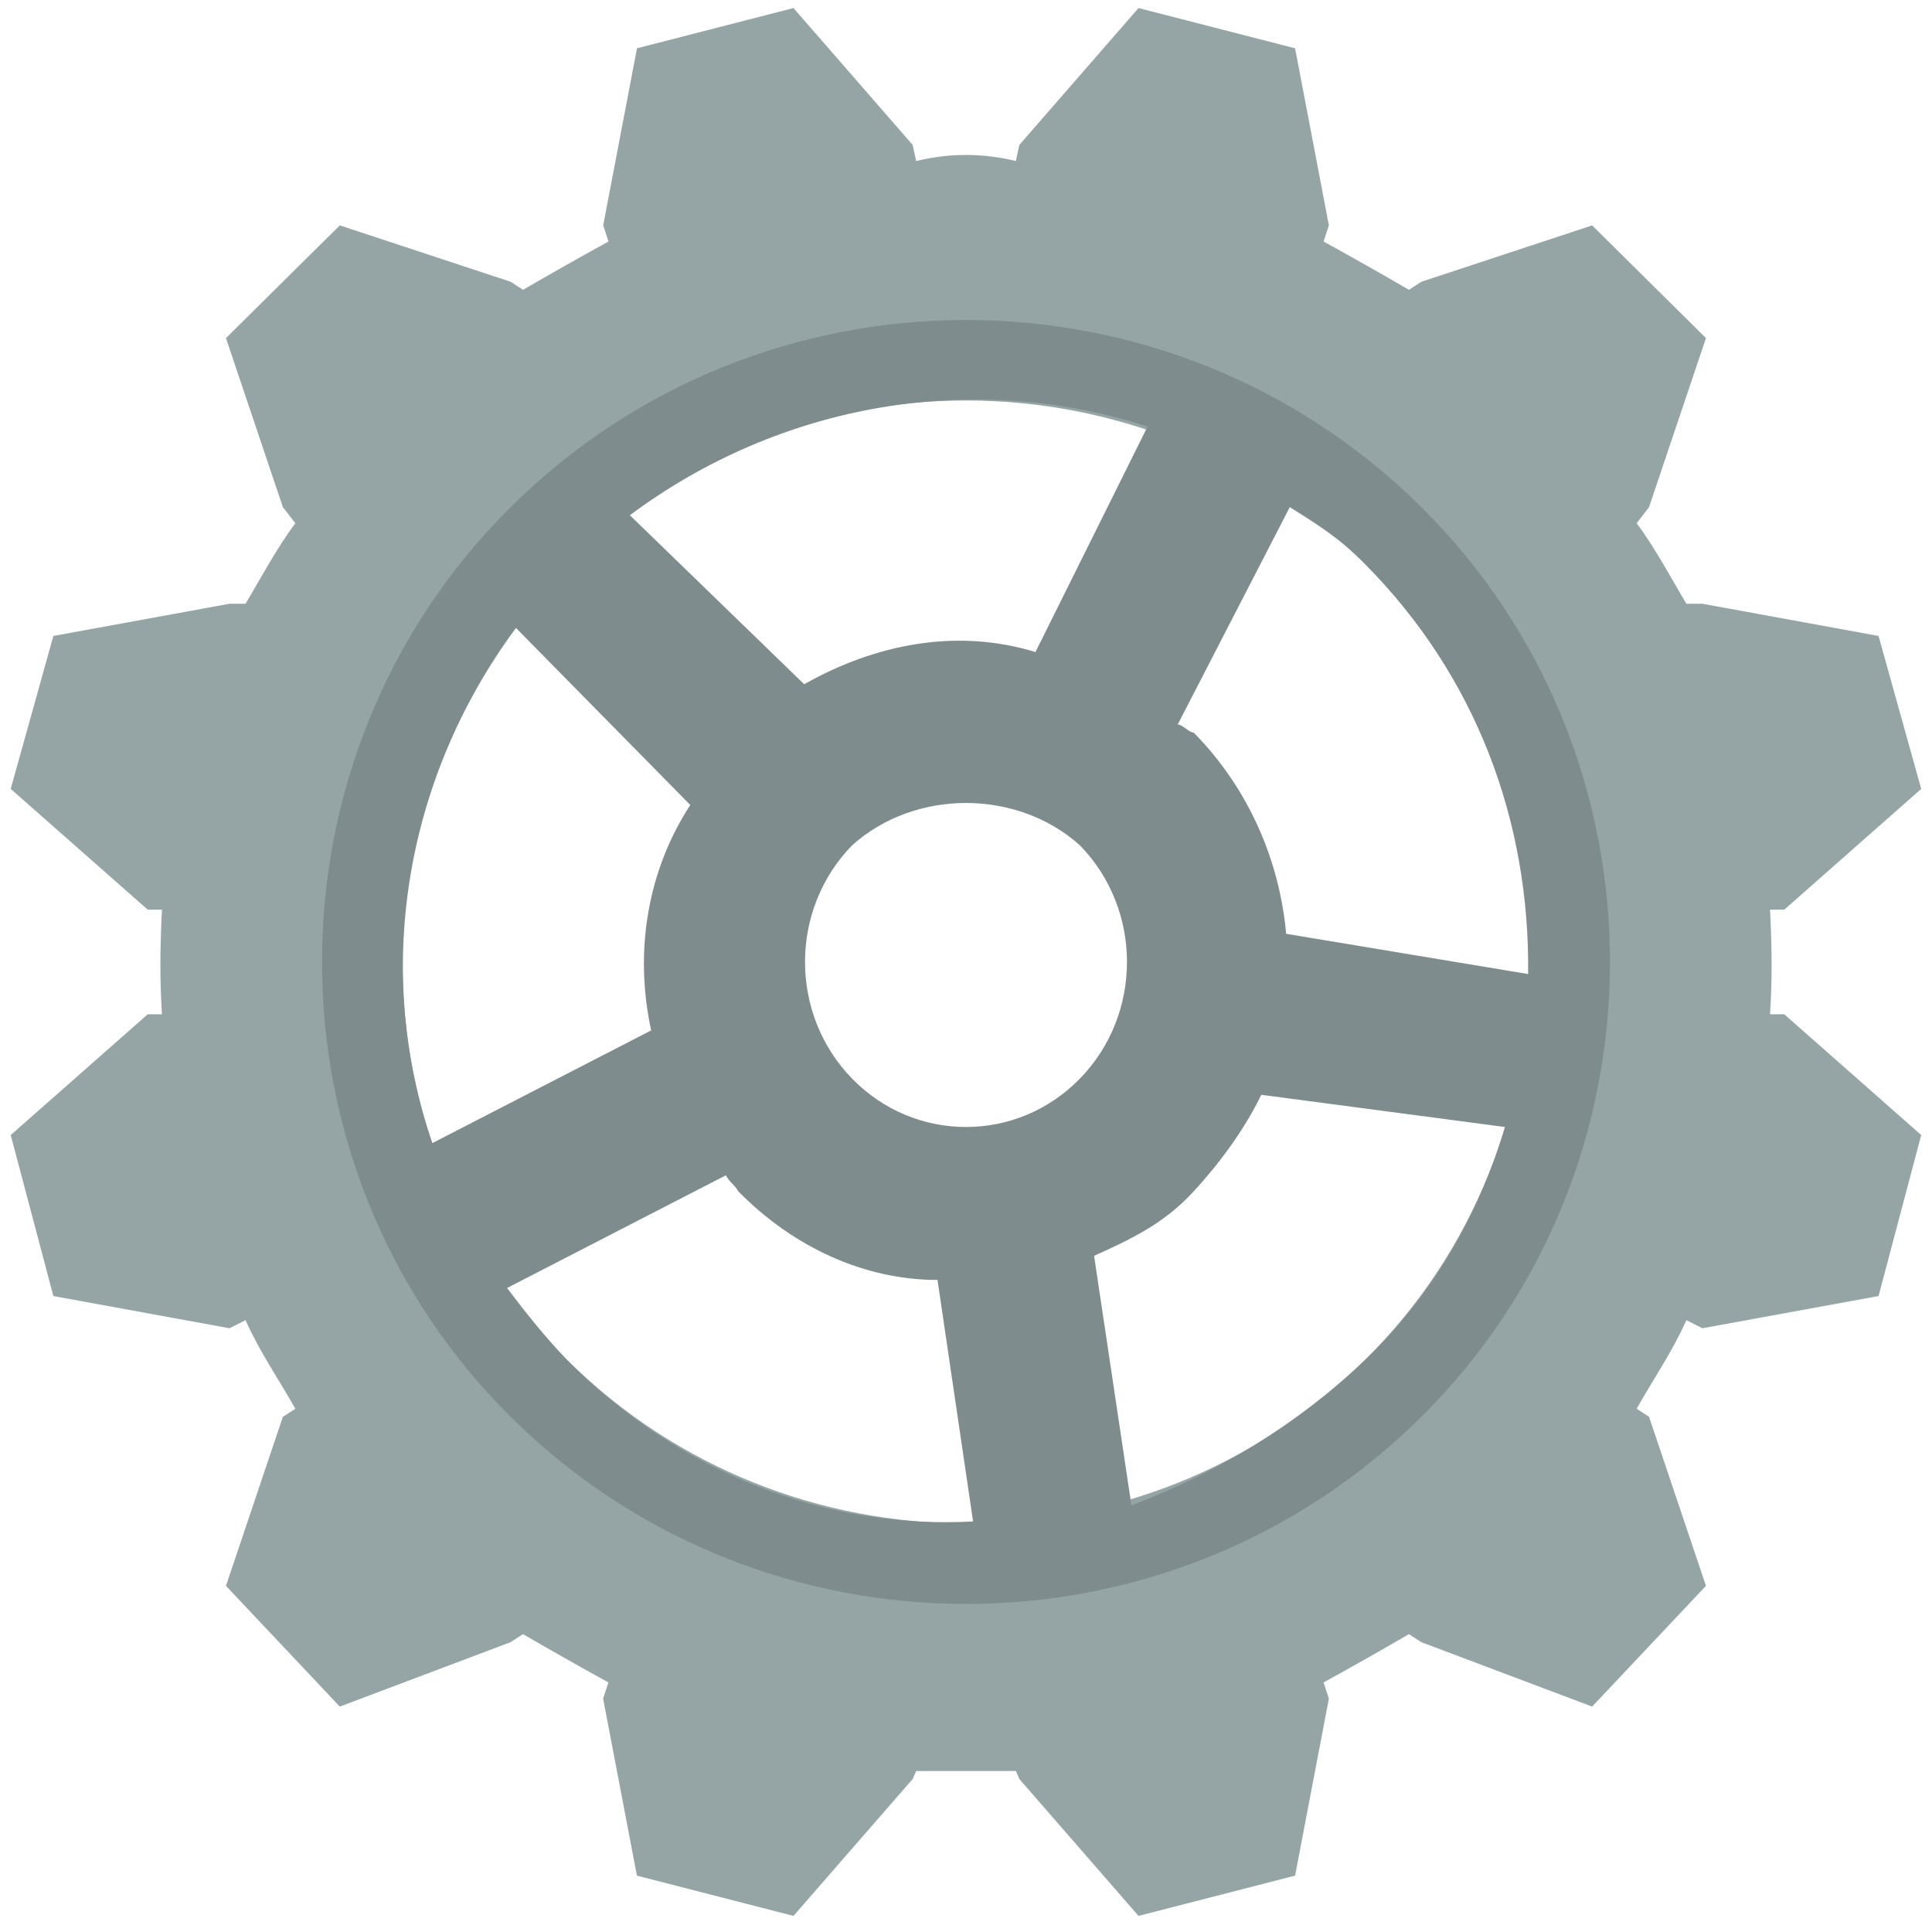
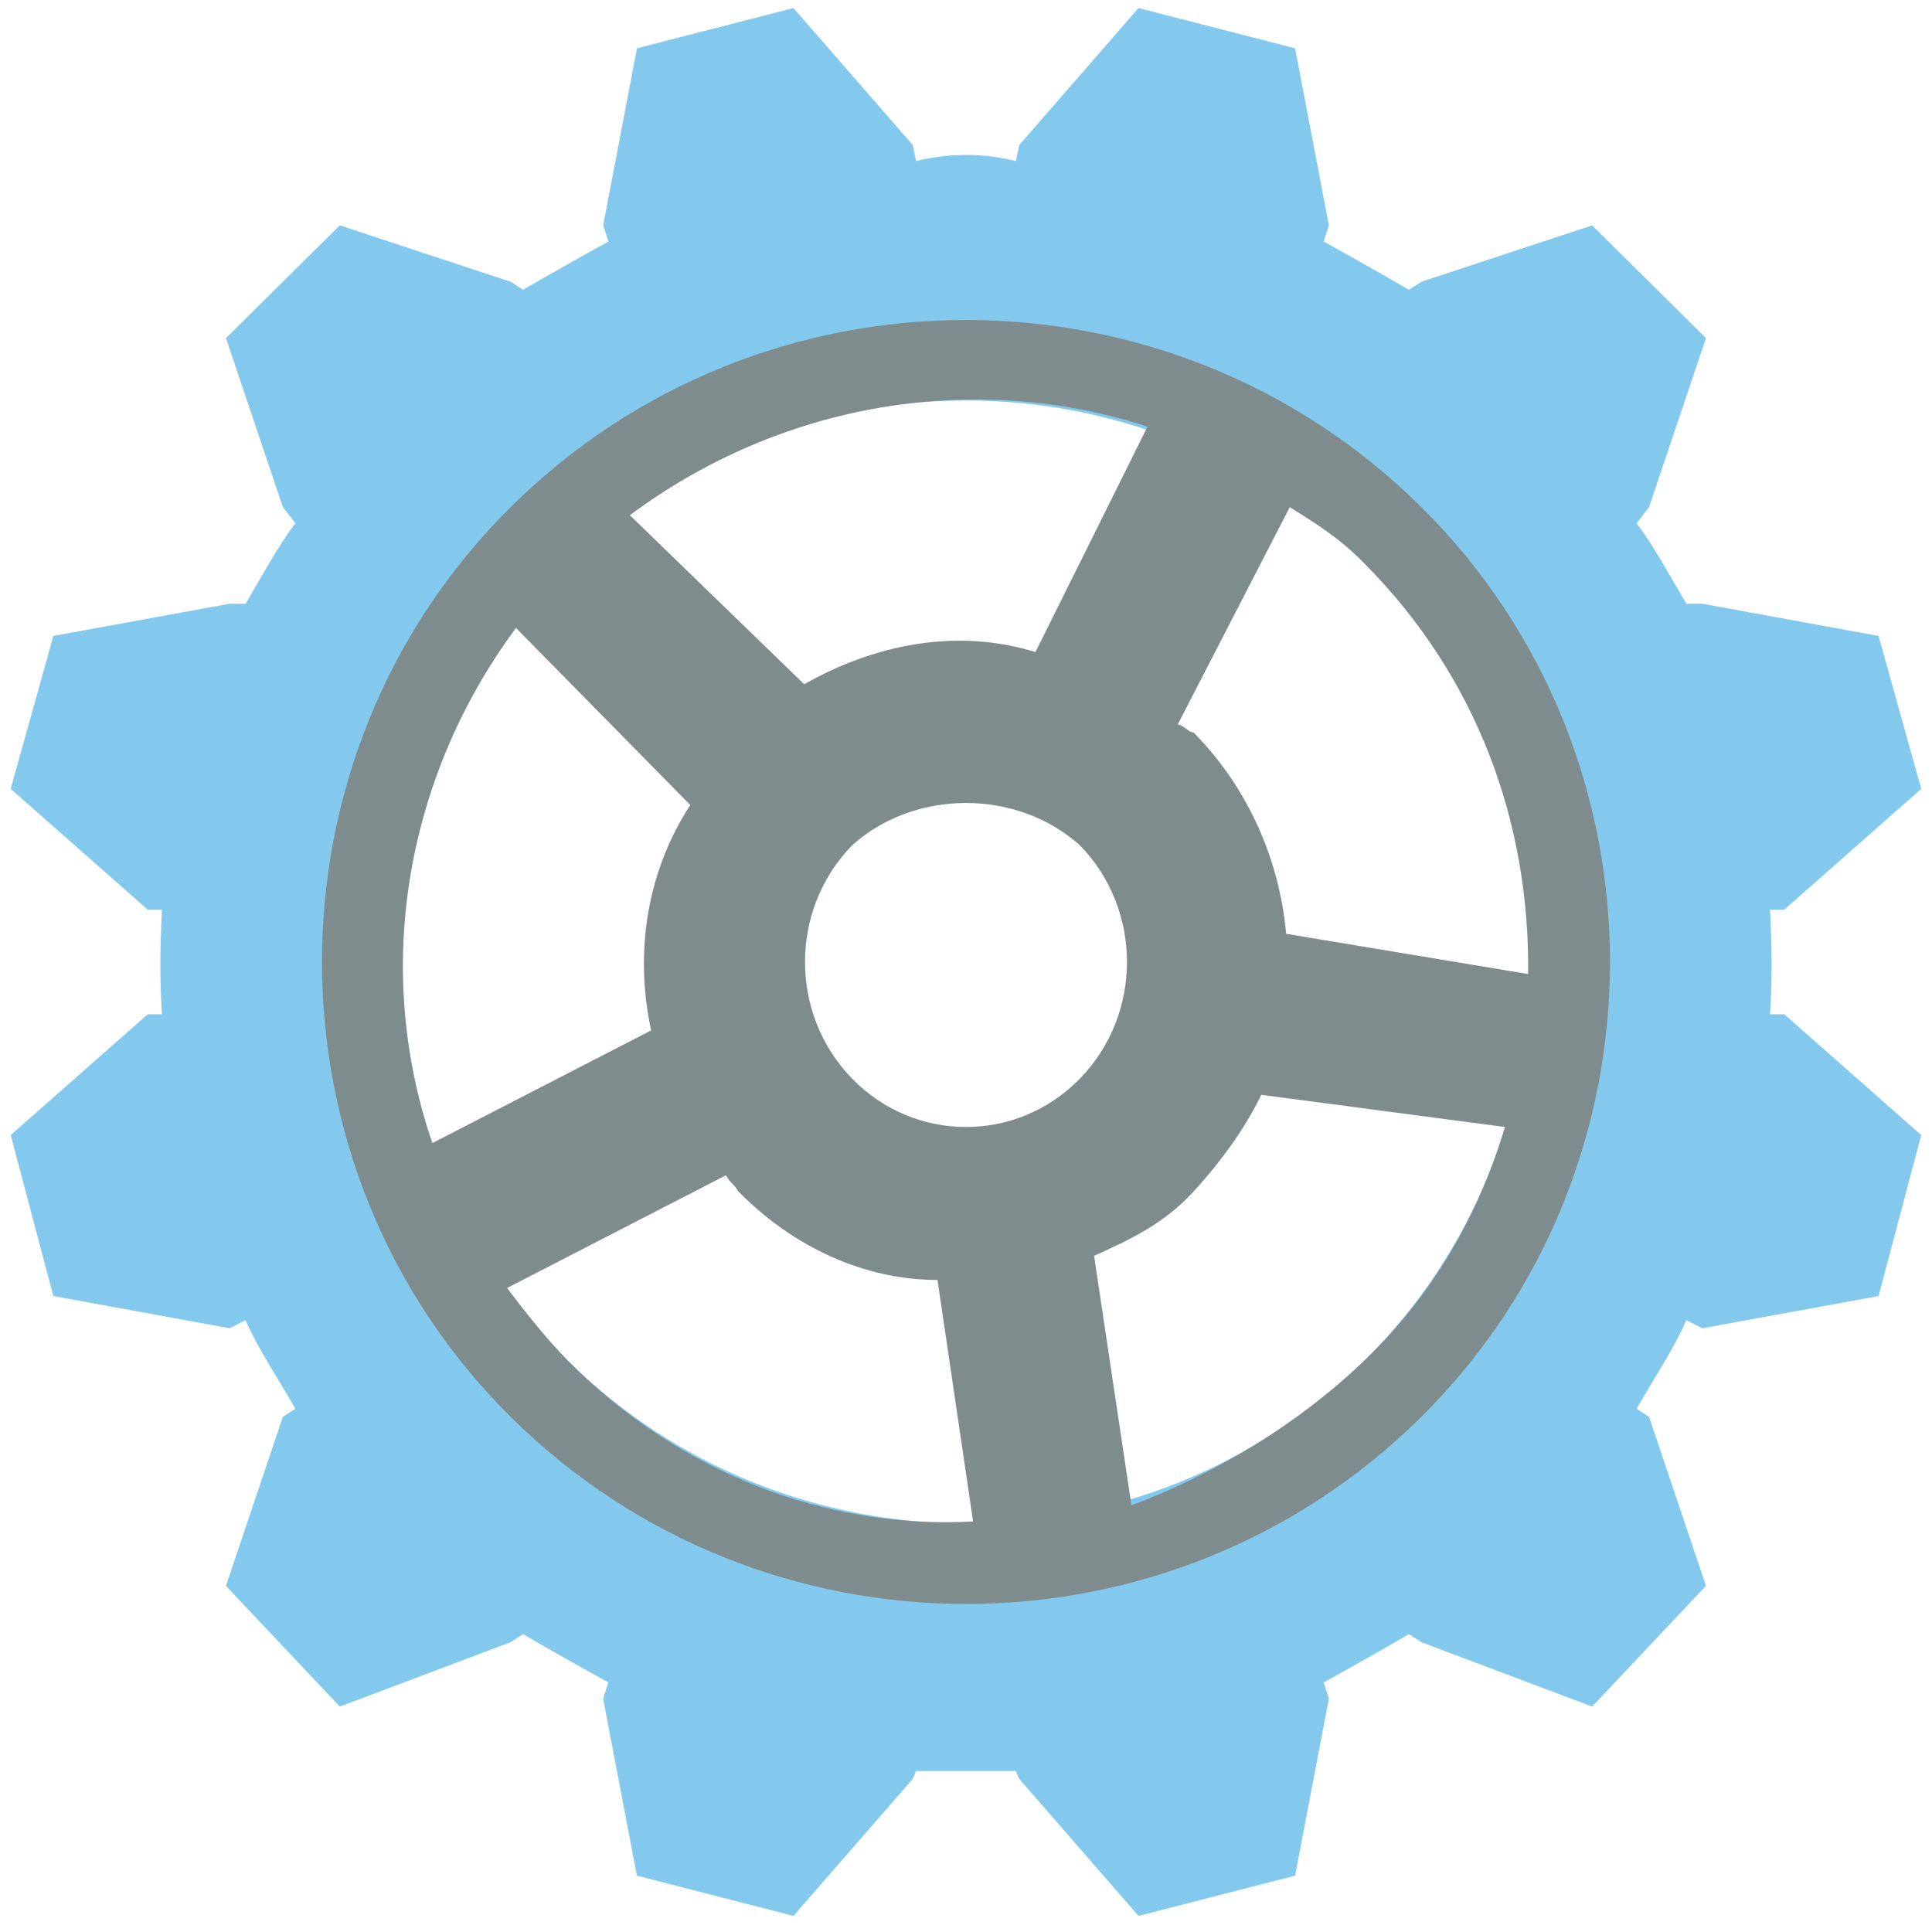
<svg xmlns="http://www.w3.org/2000/svg" height="24" width="24" version="1.1">
  <g transform="translate(0 -1028.4)">
-     <path d="m4.222 1031.2 2.121 0.7 0.155 0.1c0.343-0.2 0.698-0.4 1.061-0.6l-0.066-0.2 0.42-2.2 1.944-0.5 1.48 1.7 0.044 0.2c0.416-0.1 0.822-0.1 1.238 0l0.044-0.2 1.48-1.7 1.945 0.5 0.42 2.2-0.066 0.2c0.362 0.2 0.717 0.4 1.06 0.6l0.155-0.1 2.121-0.7 1.414 1.4-0.707 2.1-0.154 0.2c0.226 0.3 0.438 0.7 0.618 1h0.199l2.188 0.4 0.53 1.9-1.701 1.5h-0.177c0.026 0.5 0.026 0.9 0 1.3h0.177l1.701 1.5-0.53 2-2.188 0.4-0.199-0.1c-0.18 0.4-0.392 0.7-0.618 1.1l0.154 0.1 0.707 2.1-1.414 1.5-2.121-0.8-0.155-0.1c-0.343 0.2-0.698 0.4-1.06 0.6l0.066 0.2-0.42 2.2-1.945 0.5-1.48-1.7-0.044-0.1h-1.238l-0.044 0.1-1.48 1.7-1.945-0.5-0.42-2.2 0.066-0.2c-0.363-0.2-0.717-0.4-1.061-0.6l-0.155 0.1-2.121 0.8-1.414-1.5 0.707-2.1 0.155-0.1c-0.227-0.4-0.439-0.7-0.619-1.1l-0.199 0.1-2.188-0.4-0.53-2 1.702-1.5h0.177c-0.026-0.4-0.026-0.8 0-1.3h-0.177l-1.702-1.5 0.53-1.9 2.188-0.4h0.199c0.18-0.3 0.392-0.7 0.619-1l-0.155-0.2-0.707-2.1 1.414-1.4zm2.829 4.2c-2.734 2.7-2.734 7.2 0 9.9 2.734 2.7 7.166 2.7 9.9 0 2.733-2.7 2.733-7.2 0-9.9-2.734-2.7-7.166-2.7-9.9 0z" fill="#95a5a6" />
+     <path d="m4.222 1031.2 2.121 0.7 0.155 0.1c0.343-0.2 0.698-0.4 1.061-0.6l-0.066-0.2 0.42-2.2 1.944-0.5 1.48 1.7 0.044 0.2c0.416-0.1 0.822-0.1 1.238 0l0.044-0.2 1.48-1.7 1.945 0.5 0.42 2.2-0.066 0.2c0.362 0.2 0.717 0.4 1.06 0.6l0.155-0.1 2.121-0.7 1.414 1.4-0.707 2.1-0.154 0.2c0.226 0.3 0.438 0.7 0.618 1h0.199l2.188 0.4 0.53 1.9-1.701 1.5h-0.177c0.026 0.5 0.026 0.9 0 1.3h0.177l1.701 1.5-0.53 2-2.188 0.4-0.199-0.1c-0.18 0.4-0.392 0.7-0.618 1.1l0.154 0.1 0.707 2.1-1.414 1.5-2.121-0.8-0.155-0.1c-0.343 0.2-0.698 0.4-1.06 0.6l0.066 0.2-0.42 2.2-1.945 0.5-1.48-1.7-0.044-0.1h-1.238l-0.044 0.1-1.48 1.7-1.945-0.5-0.42-2.2 0.066-0.2c-0.363-0.2-0.717-0.4-1.061-0.6l-0.155 0.1-2.121 0.8-1.414-1.5 0.707-2.1 0.155-0.1c-0.227-0.4-0.439-0.7-0.619-1.1l-0.199 0.1-2.188-0.4-0.53-2 1.702-1.5h0.177c-0.026-0.4-0.026-0.8 0-1.3h-0.177l-1.702-1.5 0.53-1.9 2.188-0.4h0.199c0.18-0.3 0.392-0.7 0.619-1l-0.155-0.2-0.707-2.1 1.414-1.4zm2.829 4.2c-2.734 2.7-2.734 7.2 0 9.9 2.734 2.7 7.166 2.7 9.9 0 2.733-2.7 2.733-7.2 0-9.9-2.734-2.7-7.166-2.7-9.9 0z" fill="#83c9ed" />
    <path d="m6.343 1034.7c3.124-3.1 8.19-3.1 11.314 0 3.124 3.1 3.124 8.2 0 11.3s-8.19 3.1-11.314 0c-3.124-3.1-3.124-8.2 0-11.3zm1.481 0.1 2.166 2.1c0.885-0.5 1.896-0.7 2.873-0.4l1.392-2.8c-2.142-0.7-4.552-0.3-6.43 1.1zm-1.414 1.4c-1.406 1.9-1.766 4.3-1.039 6.4l2.718-1.4c-0.217-1-0.036-2 0.486-2.8l-2.166-2.2zm4.176 2.7c-0.781 0.8-0.781 2.1 0 2.9 0.781 0.8 2.047 0.8 2.828 0s0.781-2.1 0-2.9c-0.781-0.7-2.047-0.7-2.828 0zm5.436-4.2-1.392 2.7c0.062 0 0.138 0.1 0.198 0.1 0.69 0.7 1.068 1.6 1.149 2.5l3.006 0.5c0.022-1.9-0.644-3.7-2.033-5.1-0.288-0.3-0.607-0.5-0.928-0.7zm-9.723 9.7c0.227 0.3 0.464 0.6 0.751 0.9 1.389 1.4 3.218 2.1 5.038 2l-0.442-3c-0.9 0-1.785-0.4-2.474-1.1-0.06-0.1-0.099-0.1-0.155-0.2l-2.718 1.4zm9.369-2.4c-0.194 0.4-0.474 0.8-0.84 1.2-0.365 0.4-0.79 0.6-1.237 0.8l0.464 3.1c1.058-0.4 2.058-1 2.895-1.8s1.421-1.8 1.745-2.9l-3.027-0.4z" fill="#7f8c8d" />
  </g>
</svg>
